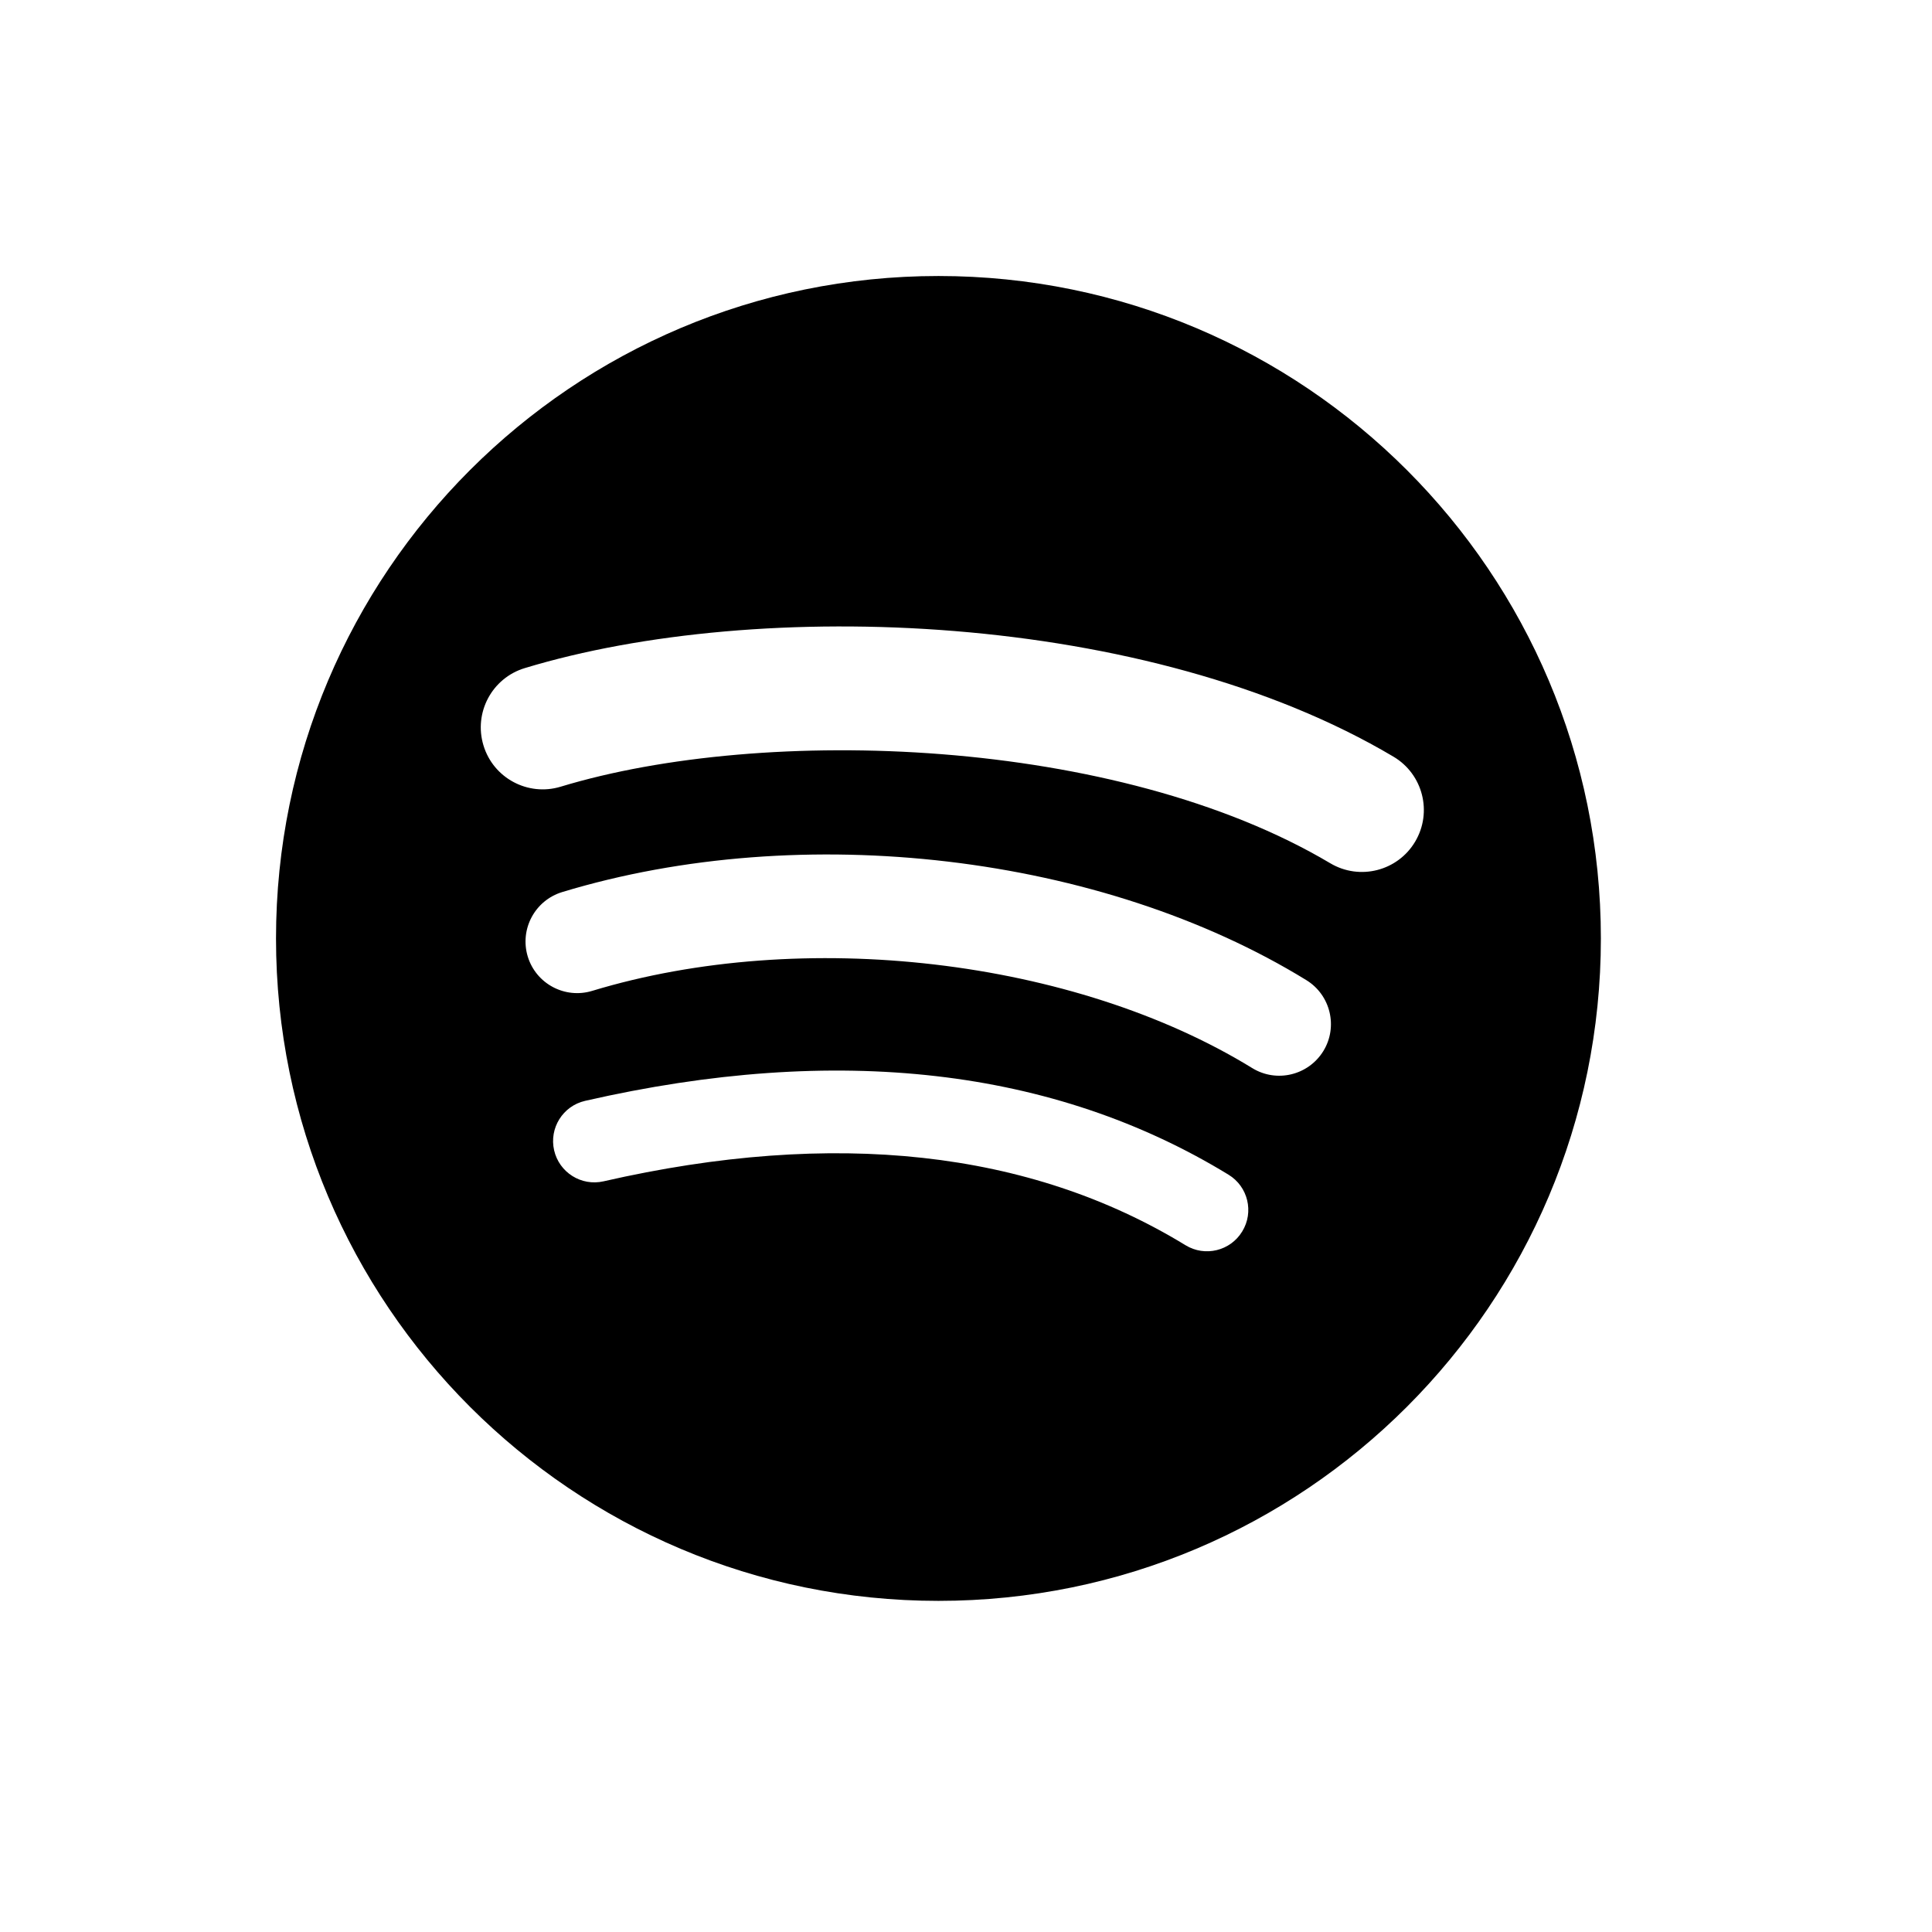
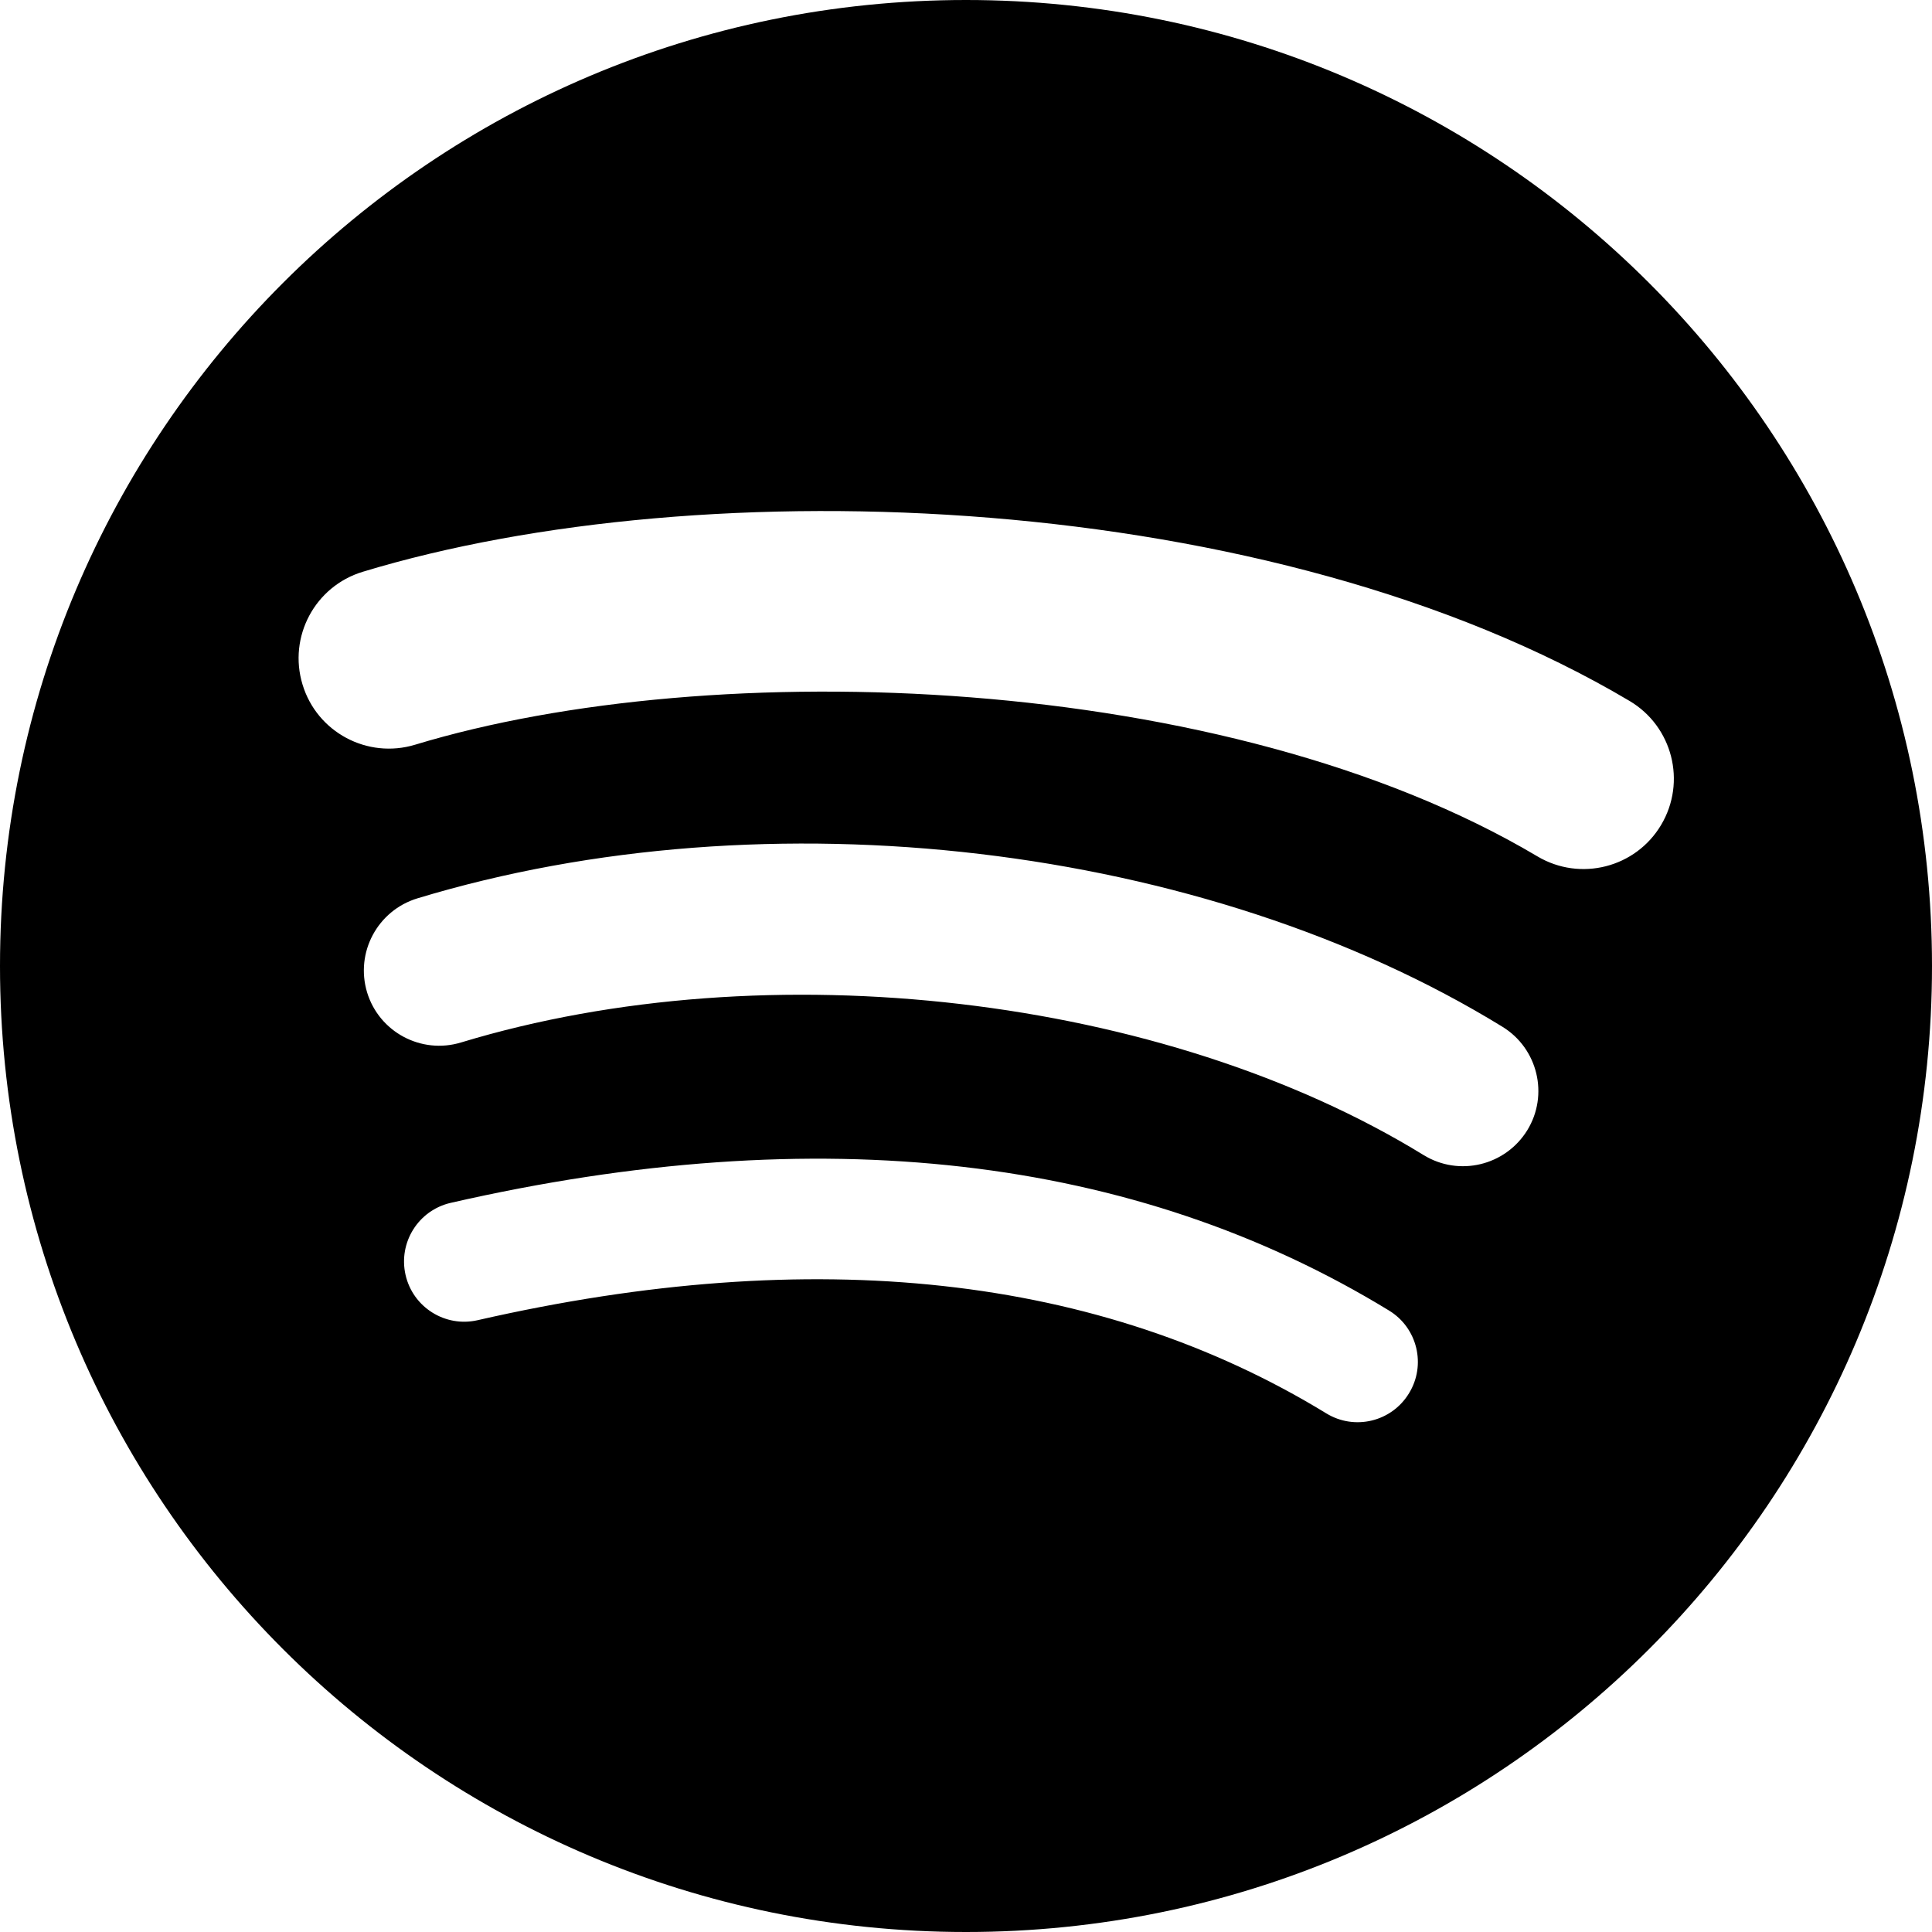
- <svg xmlns="http://www.w3.org/2000/svg" width="9.26mm" height="9.26mm" viewBox="0 0 9.26 9.26" version="1.1" id="svg5" xml:space="preserve">
+ <svg xmlns="http://www.w3.org/2000/svg" width="6.35mm" height="6.35mm" viewBox="0 0 6.35 6.35" version="1.1" id="svg5" xml:space="preserve">
  <defs id="defs2" />
-   <g id="layer1" transform="translate(-95.25,-144.1979)">
+   <g id="layer1" transform="translate(-96.57292,-145.5208)">
    <g style="clip-rule:evenodd;fill-rule:evenodd" id="g191" transform="matrix(0.2645833,0,0,0.2645833,96.57292,145.5208)">
      <path d="M 19.098,10.638 C 15.23,8.341 8.85,8.13 5.157,9.251 4.564,9.431 3.937,9.096 3.758,8.503 3.578,7.91 3.912,7.283 4.506,7.103 8.745,5.816 15.791,6.065 20.244,8.708 c 0.533,0.317 0.708,1.005 0.392,1.538 -0.316,0.533 -1.005,0.709 -1.538,0.392 z m -0.126,3.403 C 18.7,14.481 18.125,14.619 17.685,14.349 14.46,12.367 9.543,11.792 5.727,12.95 5.233,13.1 4.71,12.821 4.56,12.327 4.411,11.832 4.69,11.311 5.184,11.16 c 4.358,-1.322 9.776,-0.682 13.48,1.595 0.44,0.27 0.578,0.847 0.308,1.286 z m -1.469,3.267 c -0.215,0.354 -0.676,0.465 -1.028,0.249 C 13.657,15.835 10.11,15.446 5.933,16.4 5.531,16.492 5.13,16.24 5.038,15.838 4.946,15.435 5.197,15.034 5.6,14.942 c 4.571,-1.045 8.492,-0.595 11.655,1.338 0.353,0.215 0.464,0.676 0.248,1.028 z M 12,0 C 5.373,0 0,5.373 0,12 0,18.628 5.373,24 12,24 18.628,24 24,18.628 24,12 24,5.373 18.628,0 12,0 Z" id="path182" />
    </g>
    <path style="fill:none;stroke:none;stroke-width:1" d="m 104.51,153.458 v -9.26 h -9.26 v 9.26 z" id="path404" />
  </g>
</svg>
